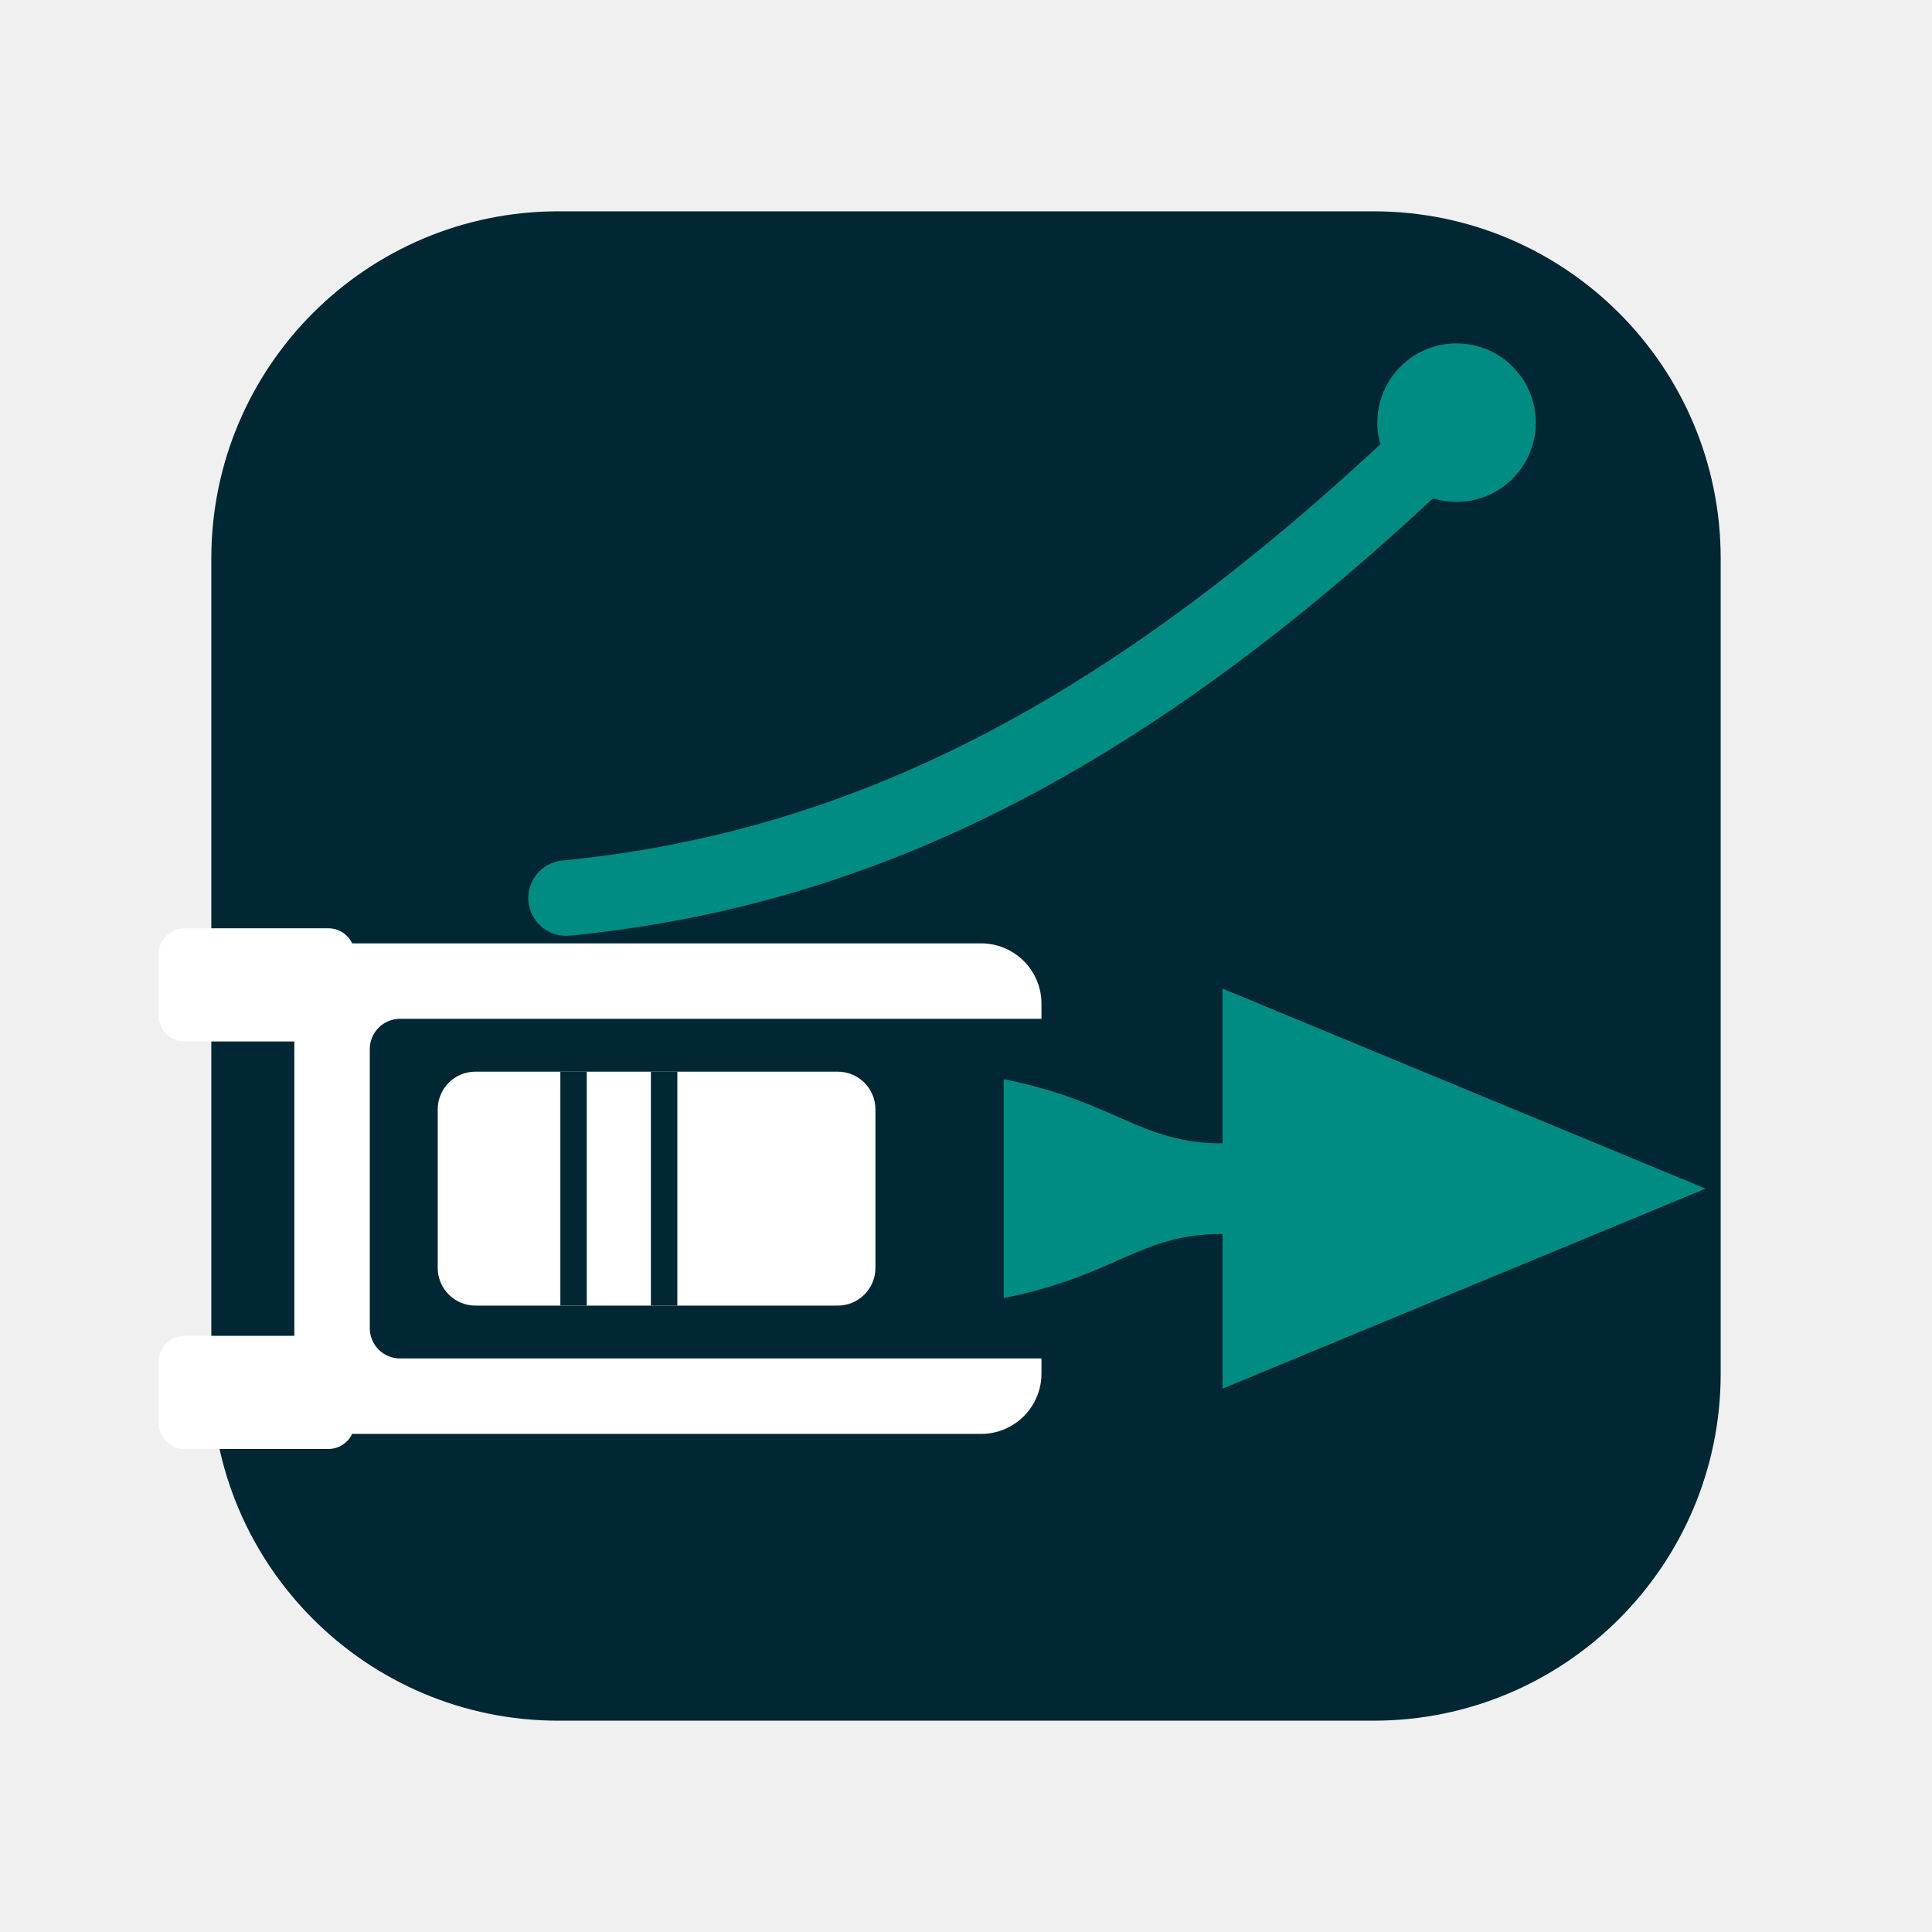
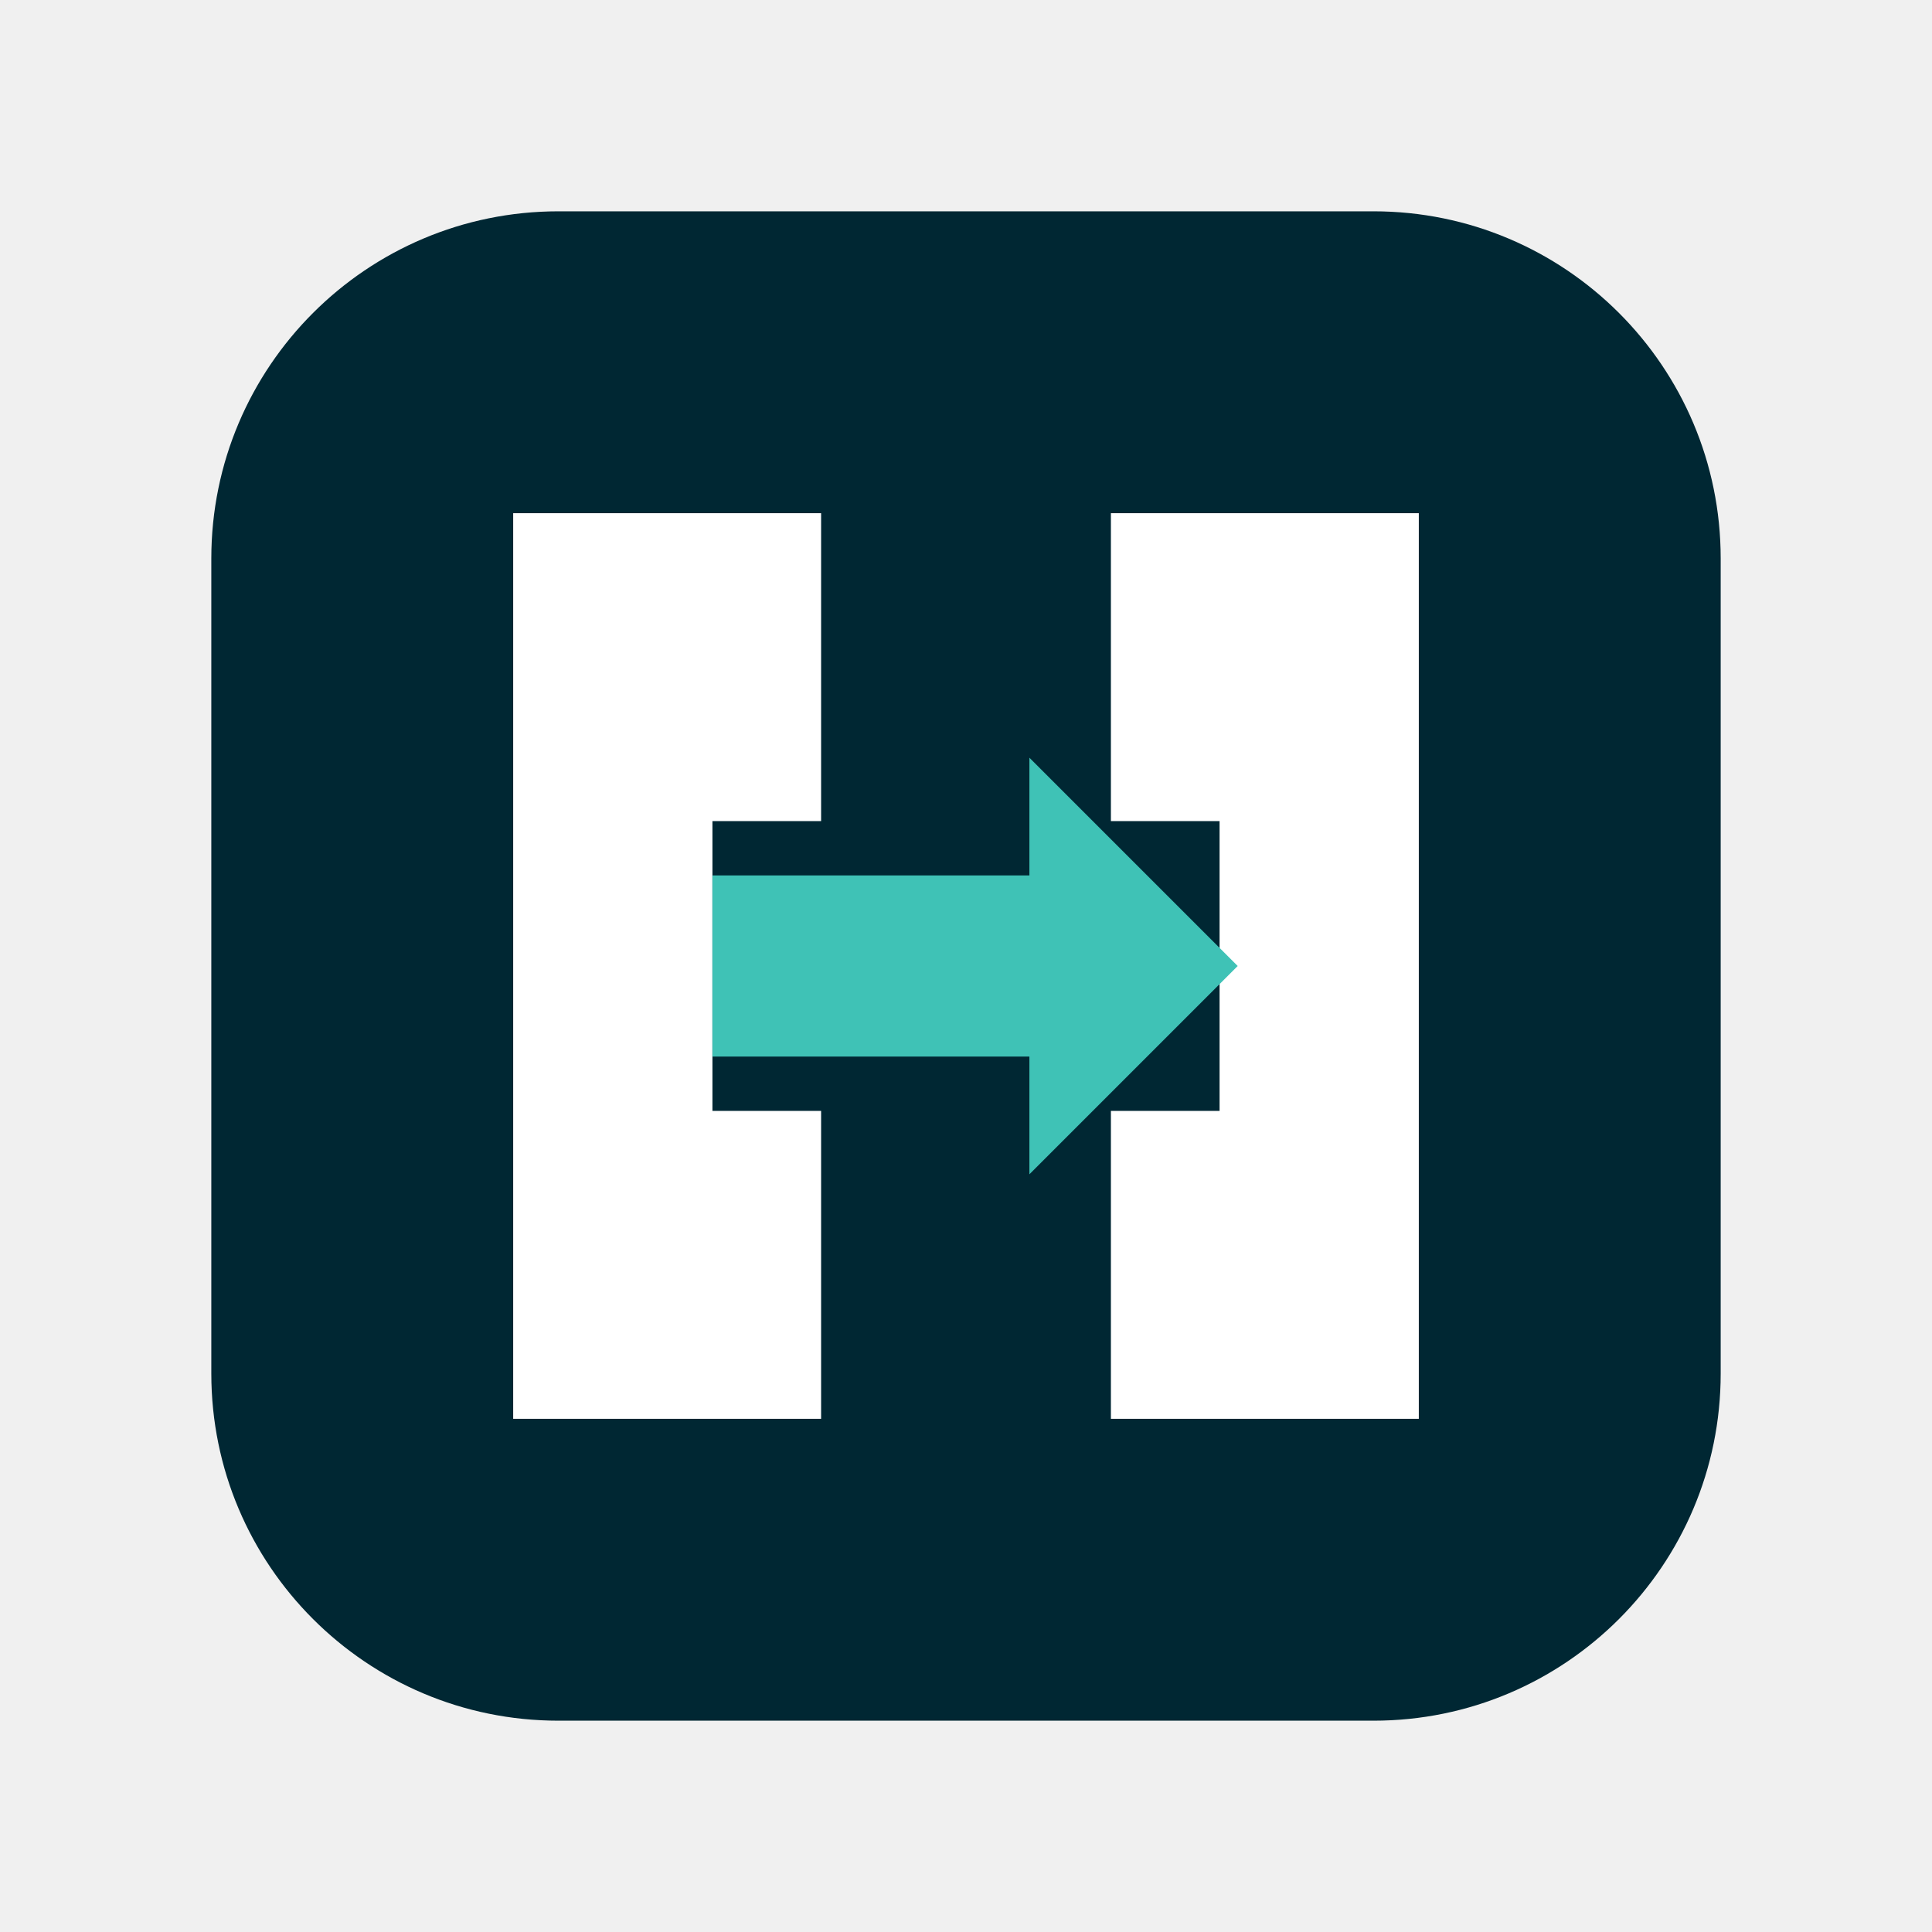
<svg xmlns="http://www.w3.org/2000/svg" viewBox="0 0 512 512">
  <rect x="56" y="56" width="400" height="400" rx="92" fill="#002733" />
-   <path d="M150 238 C 232 230, 302 192, 378 120" fill="none" stroke="#008c82" stroke-width="20" stroke-linecap="round" />
-   <circle cx="386" cy="112" r="21" fill="#008c82" />
-   <rect x="42" y="246" width="52" height="30" rx="7" fill="#ffffff" />
-   <rect x="42" y="354" width="52" height="30" rx="7" fill="#ffffff" />
-   <rect x="78" y="250" width="198" height="130" rx="16" fill="#ffffff" />
-   <rect x="98" y="270" width="196" height="90" rx="8" fill="#002733" />
-   <rect x="116" y="284" width="116" height="62" rx="10" fill="#ffffff" />
-   <line x1="152" y1="284" x2="152" y2="346" stroke="#002733" stroke-width="7" />
-   <line x1="176" y1="284" x2="176" y2="346" stroke="#002733" stroke-width="7" />
-   <path d="M266 286 C 296 292, 302 303, 324 303 L324 262 L452 315 L324 368 L324 327 C 302 327, 296 338, 266 344 Z" fill="#008c82" />
+   <g transform="translate(136 136) scale(2.4)">
+     <path d="M0 0 H34 V34 H22 V66 H34 V100 H0 Z" fill="#ffffff" />
+     <path d="M100 0 H66 V34 H78 V66 H66 V100 H100 Z" fill="#ffffff" />
+     <path d="M22 40 L57 40 L57 27 L80 50 L57 73 L57 60 L22 60 Z" fill="#3fc2b6" />
+   </g>
</svg>
